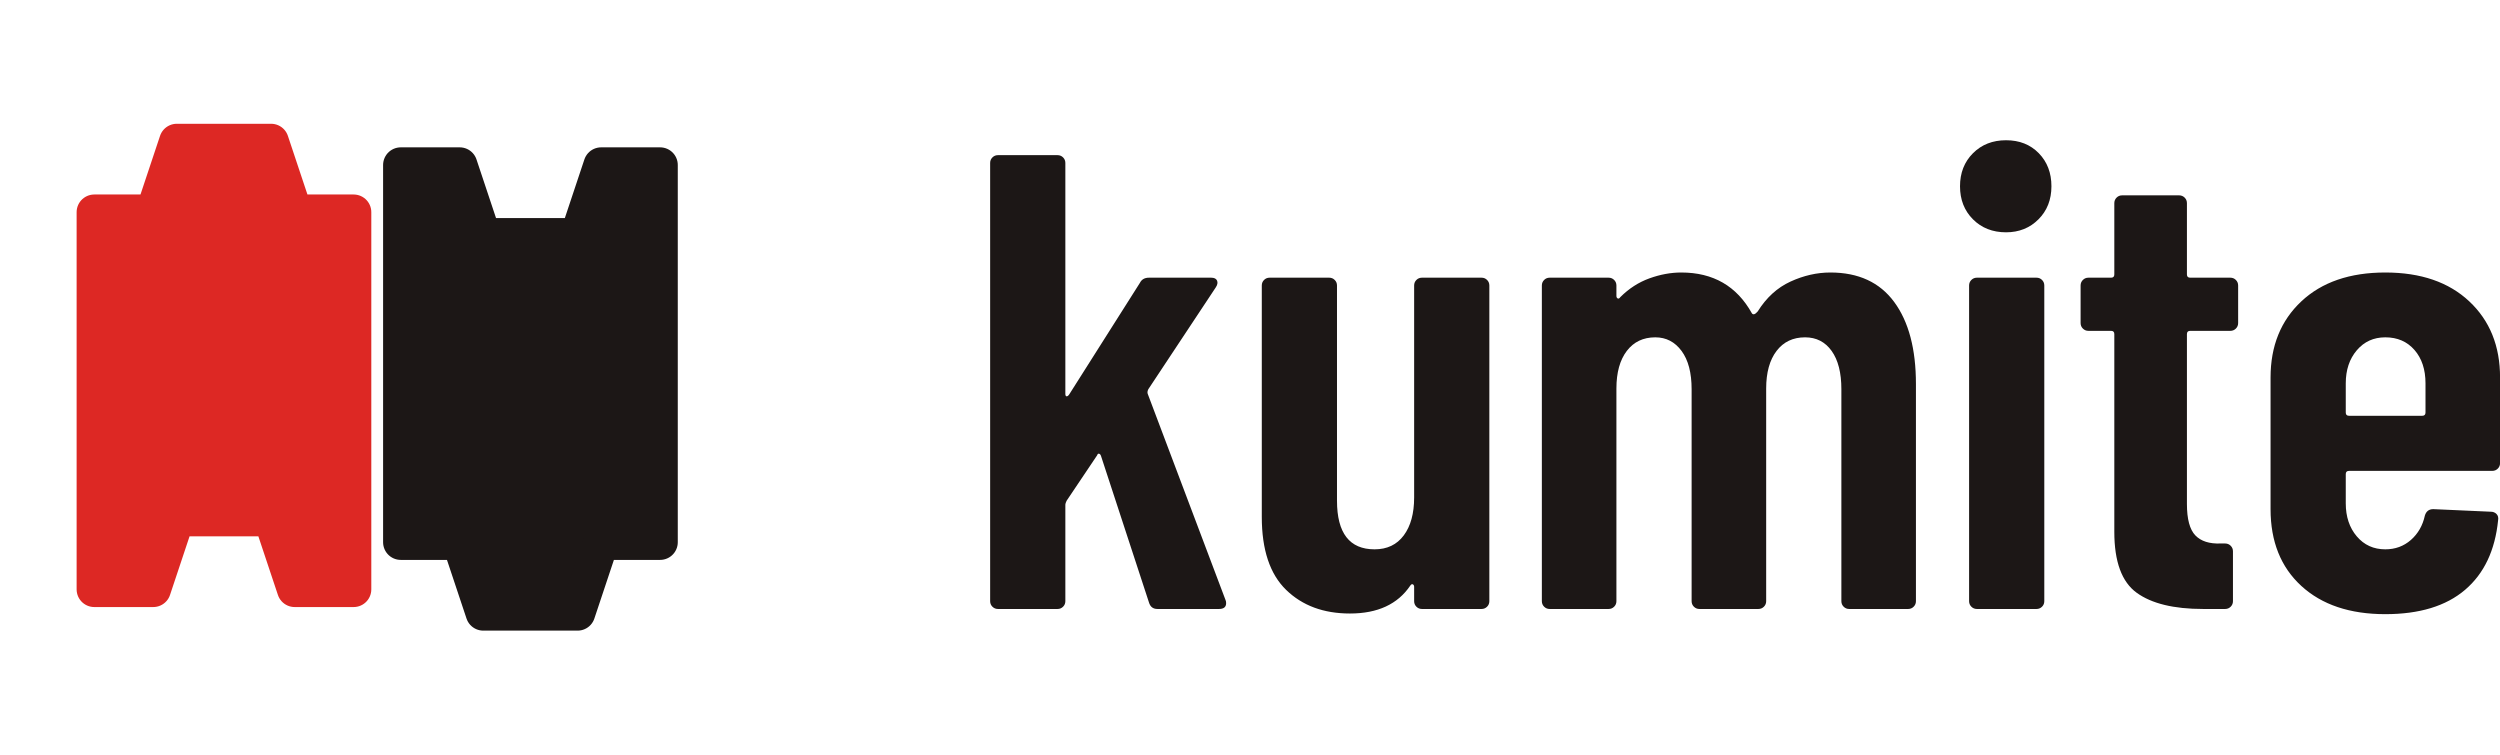
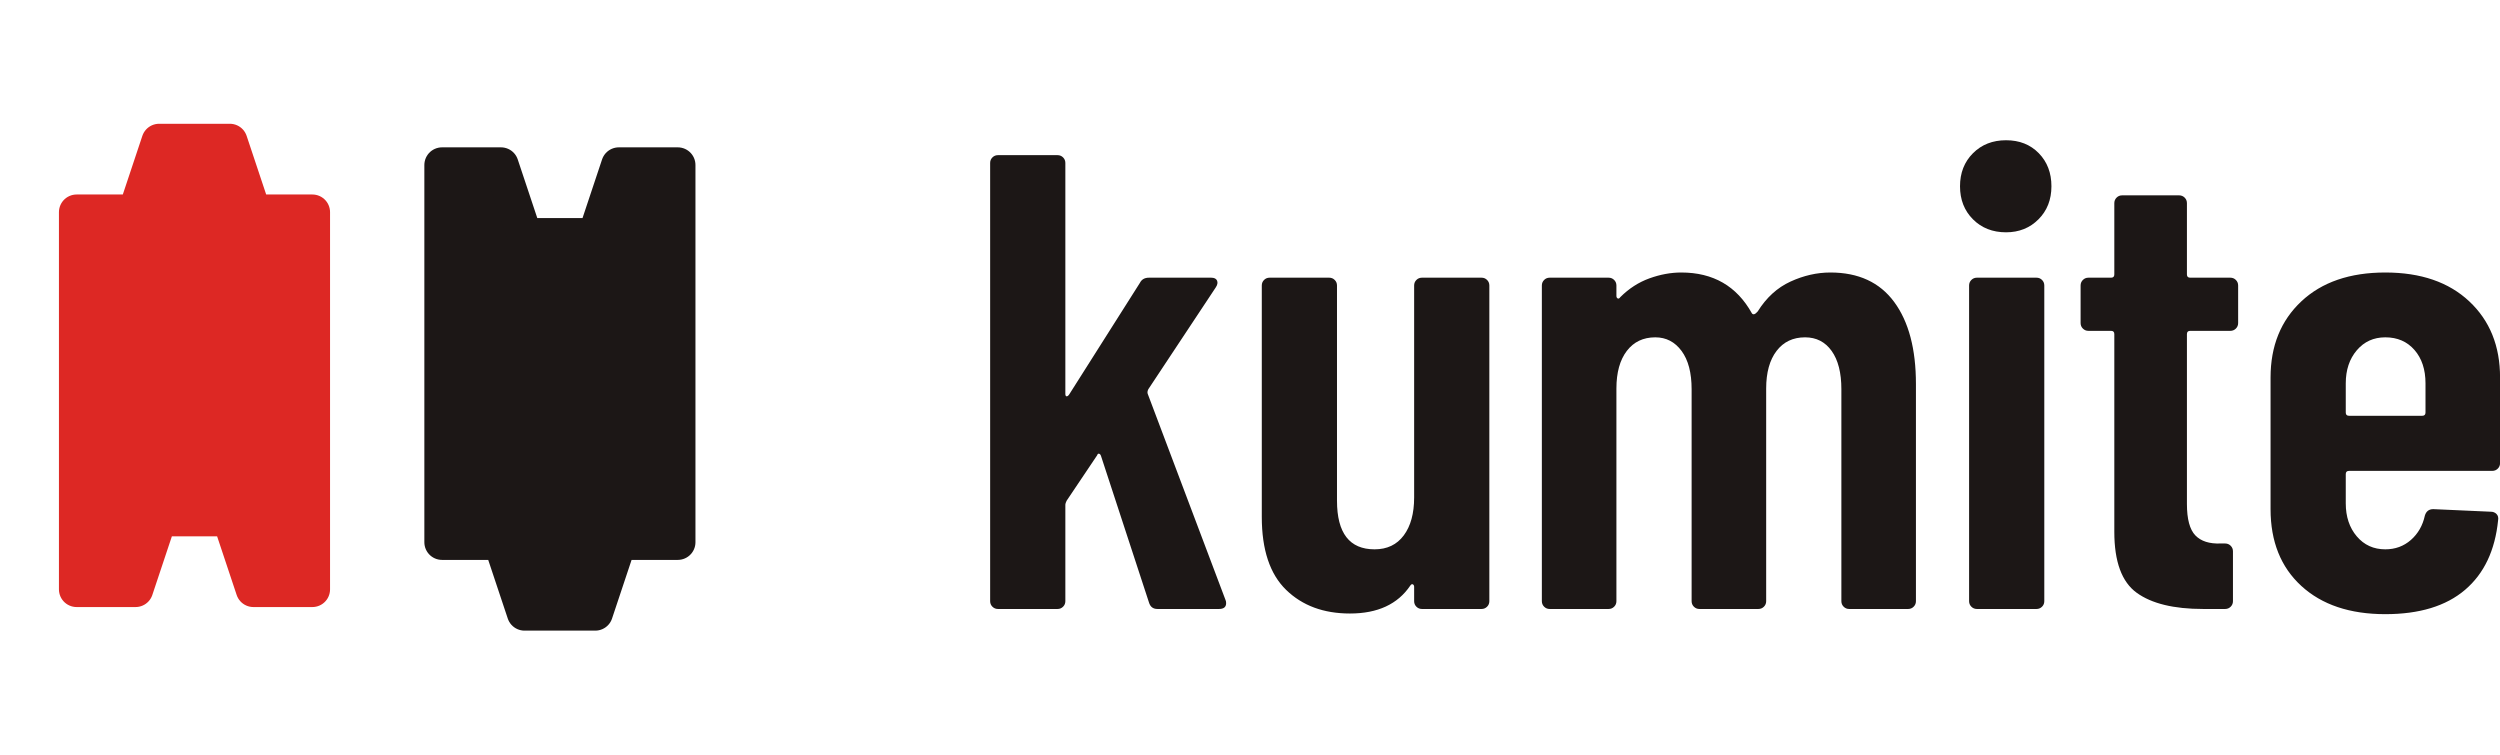
<svg xmlns="http://www.w3.org/2000/svg" width="212.09" height="64" viewBox="0 0 212.09 64" fill="none" role="img" aria-label="kumite">
  <g transform="translate(0 0)">
    <g>
-       <path d="M8 18 L13 18 L15 12 L23 12 L25 18 L30 18 L30 50 L25 50 L23 44 L15 44 L13 50 L8 50 Z" fill="#DD2824" stroke="#DD2824" stroke-width="3" stroke-linejoin="round" />
-       <path d="M8 18 L13 18 L15 12 L23 12 L25 18 L30 18 L30 50 L25 50 L23 44 L15 44 L13 50 L8 50 Z" fill="#1C1716" stroke="#1C1716" stroke-width="3" stroke-linejoin="round" transform="rotate(180 32 32)" />
+       <path d="M6.5 18 L11.5 18 L13.5 12 L19.5 12 L21.5 18 L26.5 18 L26.5 50 L21.5 50 L19.5 44 L13.5 44 L11.5 50 L6.5 50 Z" fill="#DD2824" stroke="#DD2824" stroke-width="3" stroke-linejoin="round" />
+       <path d="M6.5 18 L11.5 18 L13.5 12 L19.5 12 L21.5 18 L26.5 18 L26.5 50 L21.5 50 L19.5 44 L13.5 44 L11.5 50 L6.5 50 Z" fill="#1C1716" stroke="#1C1716" stroke-width="3" stroke-linejoin="round" transform="rotate(180 32 32)" />
    </g>
    <path transform="translate(81.47 51.663)" d="M2.53 -0.66V-37.84Q2.53 -38.115 2.723 -38.308Q2.915 -38.5 3.19 -38.5H8.25Q8.525 -38.5 8.718 -38.308Q8.91 -38.115 8.91 -37.84V-18.26Q8.91 -18.04 9.02 -18.04Q9.13 -18.04 9.24 -18.205L15.235 -27.665Q15.455 -28.105 16.005 -28.105H21.285Q21.67 -28.105 21.78 -27.858Q21.89 -27.61 21.67 -27.28L15.95 -18.645Q15.84 -18.425 15.895 -18.26L22.495 -0.77Q22.55 -0.66 22.55 -0.495Q22.55 0.0 21.945 0.0H16.72Q16.17 0.0 16.005 -0.55L11.935 -12.98Q11.88 -13.145 11.77 -13.172Q11.66 -13.2 11.605 -13.035L9.02 -9.185Q8.91 -8.965 8.91 -8.855V-0.66Q8.91 -0.385 8.718 -0.193Q8.525 0.0 8.25 0.0H3.19Q2.915 0.0 2.723 -0.193Q2.53 -0.385 2.53 -0.66ZM39.16 -28.105H44.22Q44.495 -28.105 44.688 -27.913Q44.88 -27.72 44.88 -27.445V-0.66Q44.88 -0.385 44.688 -0.193Q44.495 0.0 44.22 0.0H39.16Q38.885 0.0 38.692 -0.193Q38.5 -0.385 38.5 -0.66V-1.87Q38.5 -2.035 38.39 -2.09Q38.28 -2.145 38.17 -1.98Q36.575 0.385 33.055 0.385Q29.7 0.385 27.637 -1.623Q25.575 -3.63 25.575 -7.81V-27.445Q25.575 -27.72 25.767 -27.913Q25.96 -28.105 26.235 -28.105H31.295Q31.57 -28.105 31.762 -27.913Q31.955 -27.72 31.955 -27.445V-9.185Q31.955 -5.06 35.145 -5.06Q36.74 -5.06 37.62 -6.242Q38.5 -7.425 38.5 -9.46V-27.445Q38.5 -27.72 38.692 -27.913Q38.885 -28.105 39.16 -28.105ZM81.07 -19.085V-0.66Q81.07 -0.385 80.877 -0.193Q80.685 0.0 80.41 0.0H75.405Q75.13 0.0 74.938 -0.193Q74.745 -0.385 74.745 -0.66V-18.645Q74.745 -20.735 73.92 -21.89Q73.095 -23.045 71.665 -23.045Q70.125 -23.045 69.245 -21.89Q68.365 -20.735 68.365 -18.7V-0.66Q68.365 -0.385 68.172 -0.193Q67.98 0.0 67.705 0.0H62.7Q62.425 0.0 62.233 -0.193Q62.04 -0.385 62.04 -0.66V-18.645Q62.04 -20.735 61.188 -21.89Q60.335 -23.045 58.96 -23.045Q57.42 -23.045 56.54 -21.89Q55.66 -20.735 55.66 -18.7V-0.66Q55.66 -0.385 55.468 -0.193Q55.275 0.0 55.0 0.0H49.995Q49.72 0.0 49.528 -0.193Q49.335 -0.385 49.335 -0.66V-27.445Q49.335 -27.72 49.528 -27.913Q49.72 -28.105 49.995 -28.105H55.0Q55.275 -28.105 55.468 -27.913Q55.66 -27.72 55.66 -27.445V-26.565Q55.66 -26.4 55.77 -26.345Q55.88 -26.29 55.99 -26.455Q57.09 -27.555 58.465 -28.05Q59.84 -28.545 61.16 -28.545Q65.23 -28.545 67.155 -25.08Q67.32 -24.86 67.65 -25.245Q68.75 -27.005 70.428 -27.775Q72.105 -28.545 73.81 -28.545Q77.385 -28.545 79.227 -26.043Q81.07 -23.54 81.07 -19.085ZM84.81 -35.86Q84.81 -37.565 85.91 -38.665Q87.01 -39.765 88.715 -39.765Q90.42 -39.765 91.493 -38.665Q92.565 -37.565 92.565 -35.86Q92.565 -34.155 91.465 -33.055Q90.365 -31.955 88.715 -31.955Q87.01 -31.955 85.91 -33.055Q84.81 -34.155 84.81 -35.86ZM85.58 -0.66V-27.445Q85.58 -27.72 85.773 -27.913Q85.965 -28.105 86.24 -28.105H91.3Q91.575 -28.105 91.768 -27.913Q91.96 -27.72 91.96 -27.445V-0.66Q91.96 -0.385 91.768 -0.193Q91.575 0.0 91.3 0.0H86.24Q85.965 0.0 85.773 -0.193Q85.58 -0.385 85.58 -0.66ZM107.745 -23.595H104.335Q104.06 -23.595 104.06 -23.32V-8.91Q104.06 -6.985 104.775 -6.242Q105.49 -5.5 106.92 -5.555H107.305Q107.58 -5.555 107.773 -5.362Q107.965 -5.17 107.965 -4.895V-0.66Q107.965 -0.385 107.773 -0.193Q107.58 0.0 107.305 0.0H105.435Q101.695 0.0 99.798 -1.375Q97.9 -2.75 97.9 -6.545V-23.32Q97.9 -23.595 97.625 -23.595H95.7Q95.425 -23.595 95.233 -23.788Q95.04 -23.98 95.04 -24.255V-27.445Q95.04 -27.72 95.233 -27.913Q95.425 -28.105 95.7 -28.105H97.625Q97.9 -28.105 97.9 -28.38V-34.43Q97.9 -34.705 98.093 -34.898Q98.285 -35.09 98.56 -35.09H103.4Q103.675 -35.09 103.868 -34.898Q104.06 -34.705 104.06 -34.43V-28.38Q104.06 -28.105 104.335 -28.105H107.745Q108.02 -28.105 108.213 -27.913Q108.405 -27.72 108.405 -27.445V-24.255Q108.405 -23.98 108.213 -23.788Q108.02 -23.595 107.745 -23.595ZM129.965 -11.715H117.81Q117.535 -11.715 117.535 -11.44V-8.965Q117.535 -7.26 118.47 -6.16Q119.405 -5.06 120.89 -5.06Q122.155 -5.06 123.063 -5.857Q123.97 -6.655 124.245 -7.92Q124.41 -8.47 124.96 -8.47L129.855 -8.25Q130.13 -8.25 130.323 -8.058Q130.515 -7.865 130.46 -7.535Q130.075 -3.685 127.655 -1.623Q125.235 0.44 120.89 0.44Q116.38 0.44 113.768 -1.952Q111.155 -4.345 111.155 -8.47V-19.635Q111.155 -23.65 113.768 -26.098Q116.38 -28.545 120.89 -28.545Q125.4 -28.545 128.012 -26.098Q130.625 -23.65 130.625 -19.635V-12.375Q130.625 -12.1 130.433 -11.907Q130.24 -11.715 129.965 -11.715ZM117.535 -19.14V-16.665Q117.535 -16.39 117.81 -16.39H124.025Q124.3 -16.39 124.3 -16.665V-19.14Q124.3 -20.9 123.365 -21.973Q122.43 -23.045 120.89 -23.045Q119.405 -23.045 118.47 -21.945Q117.535 -20.845 117.535 -19.14Z" fill="#1C1716" />
  </g>
</svg>
